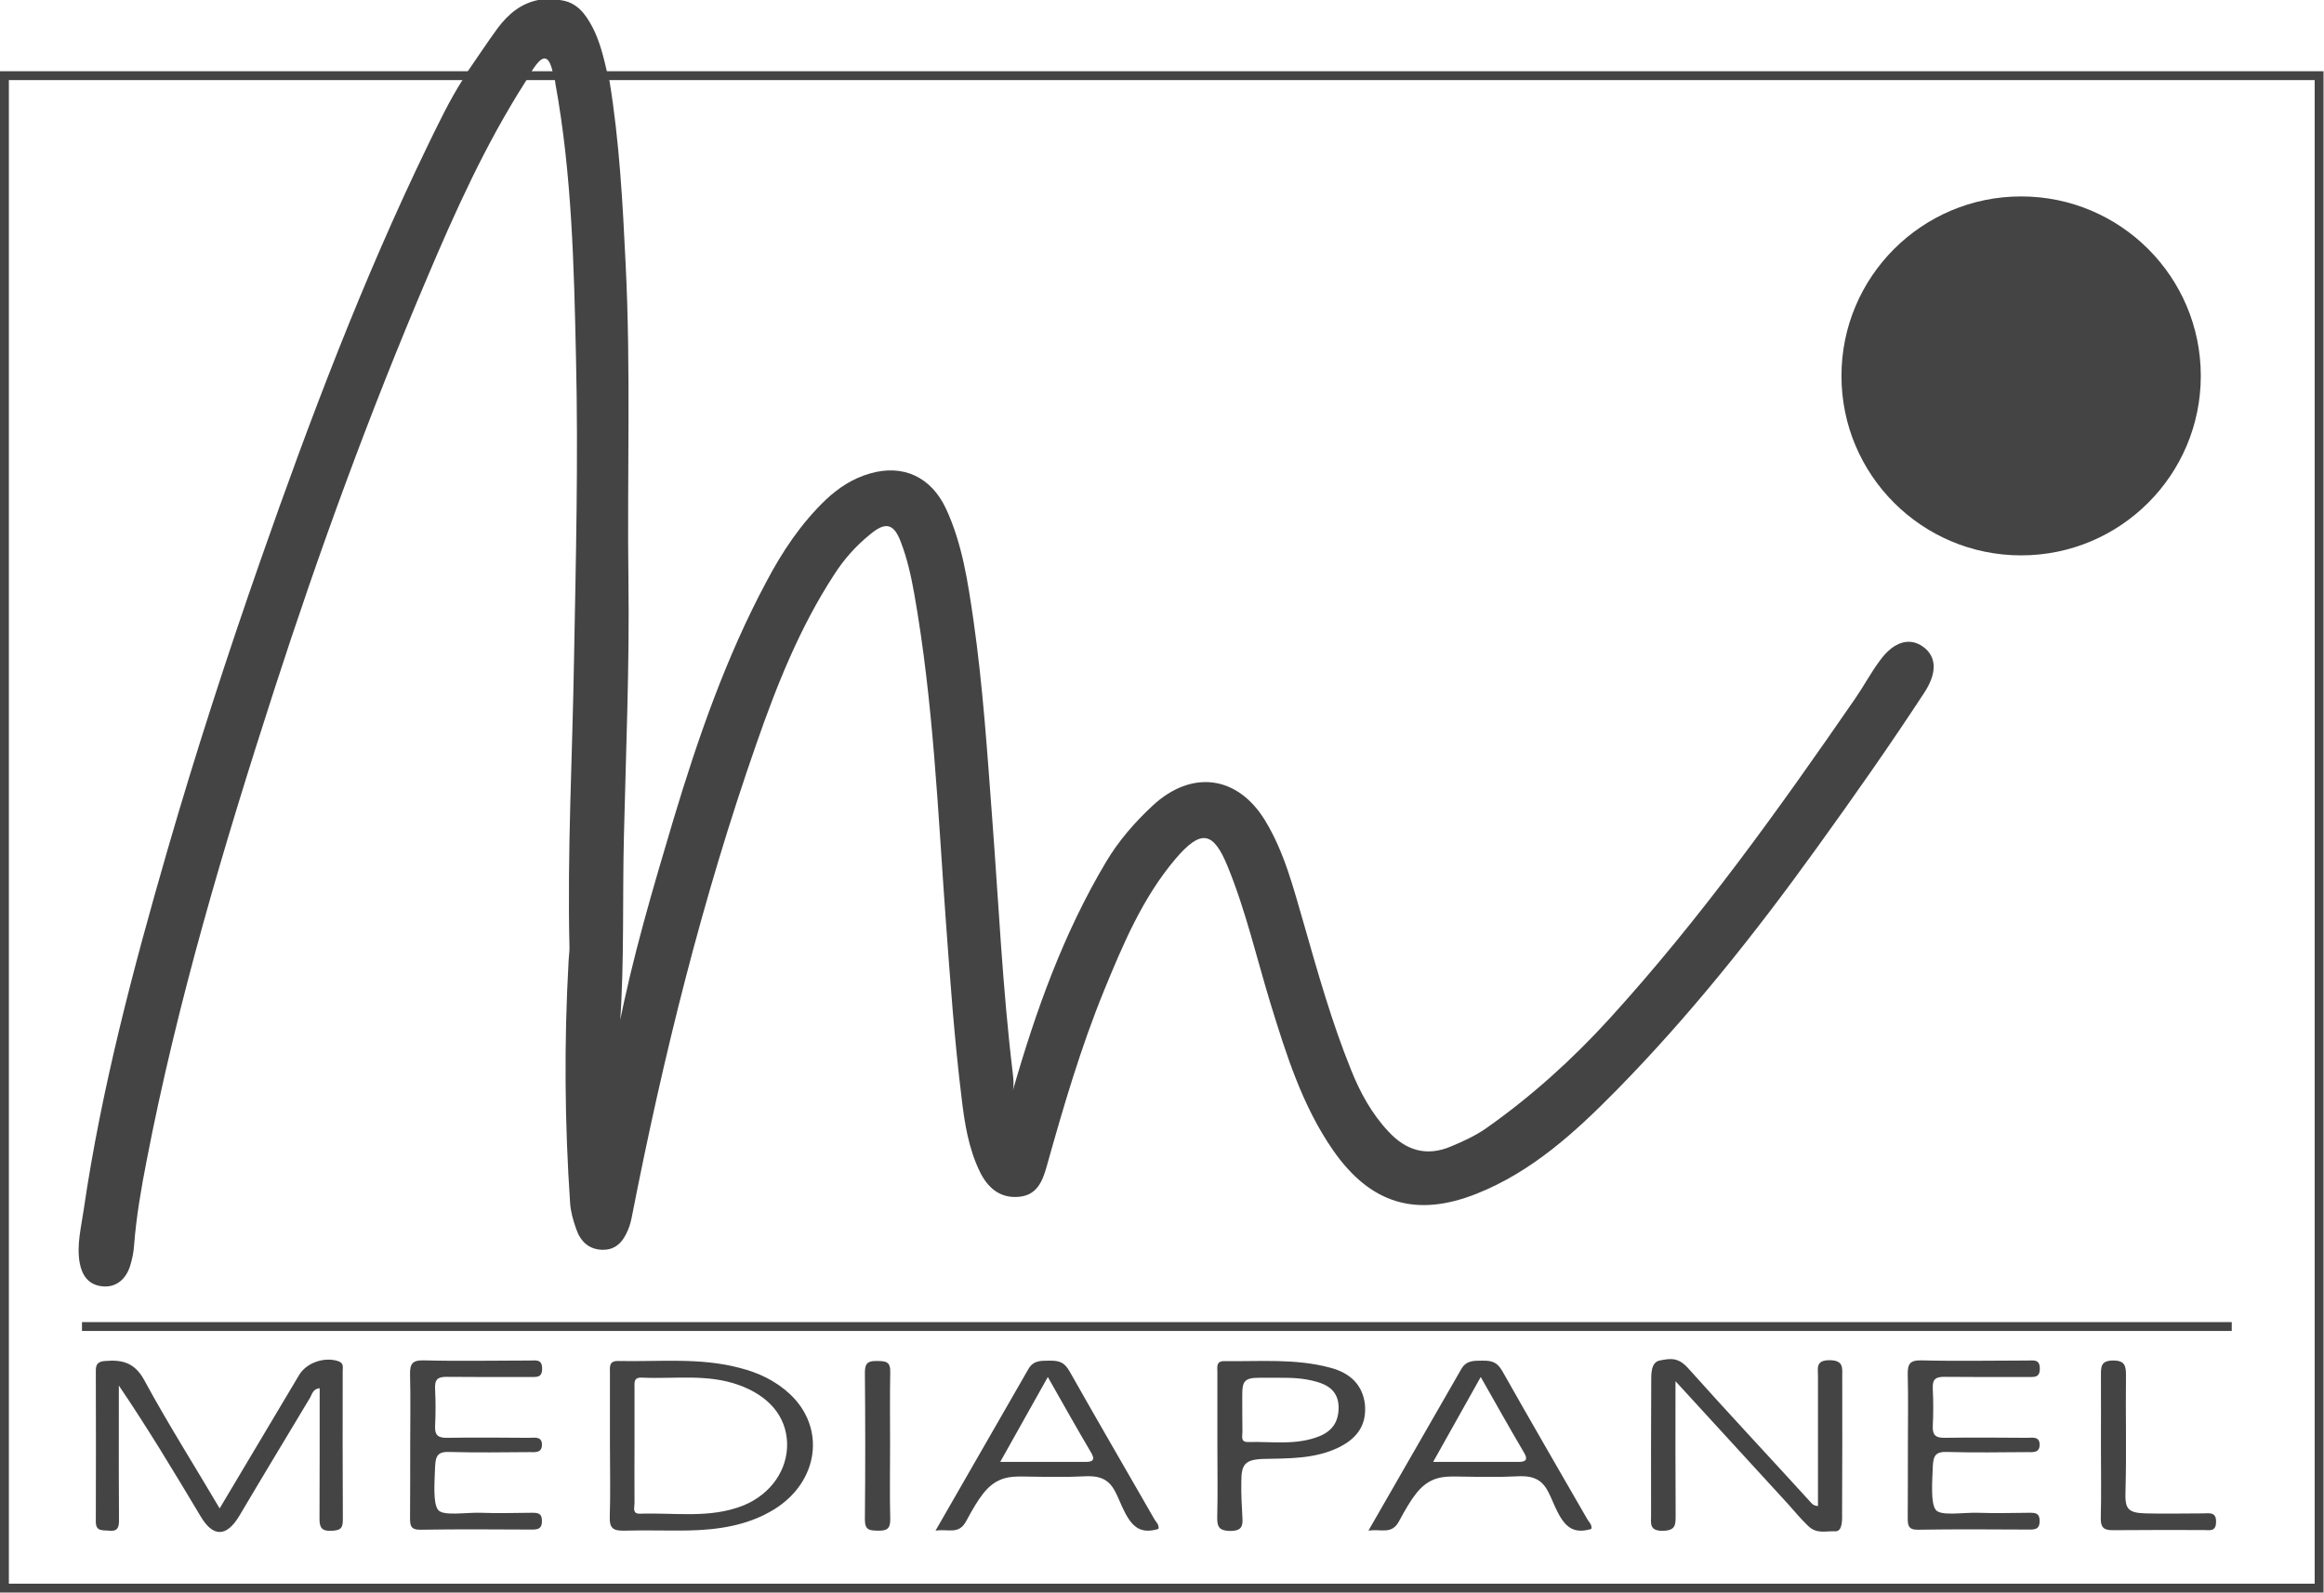
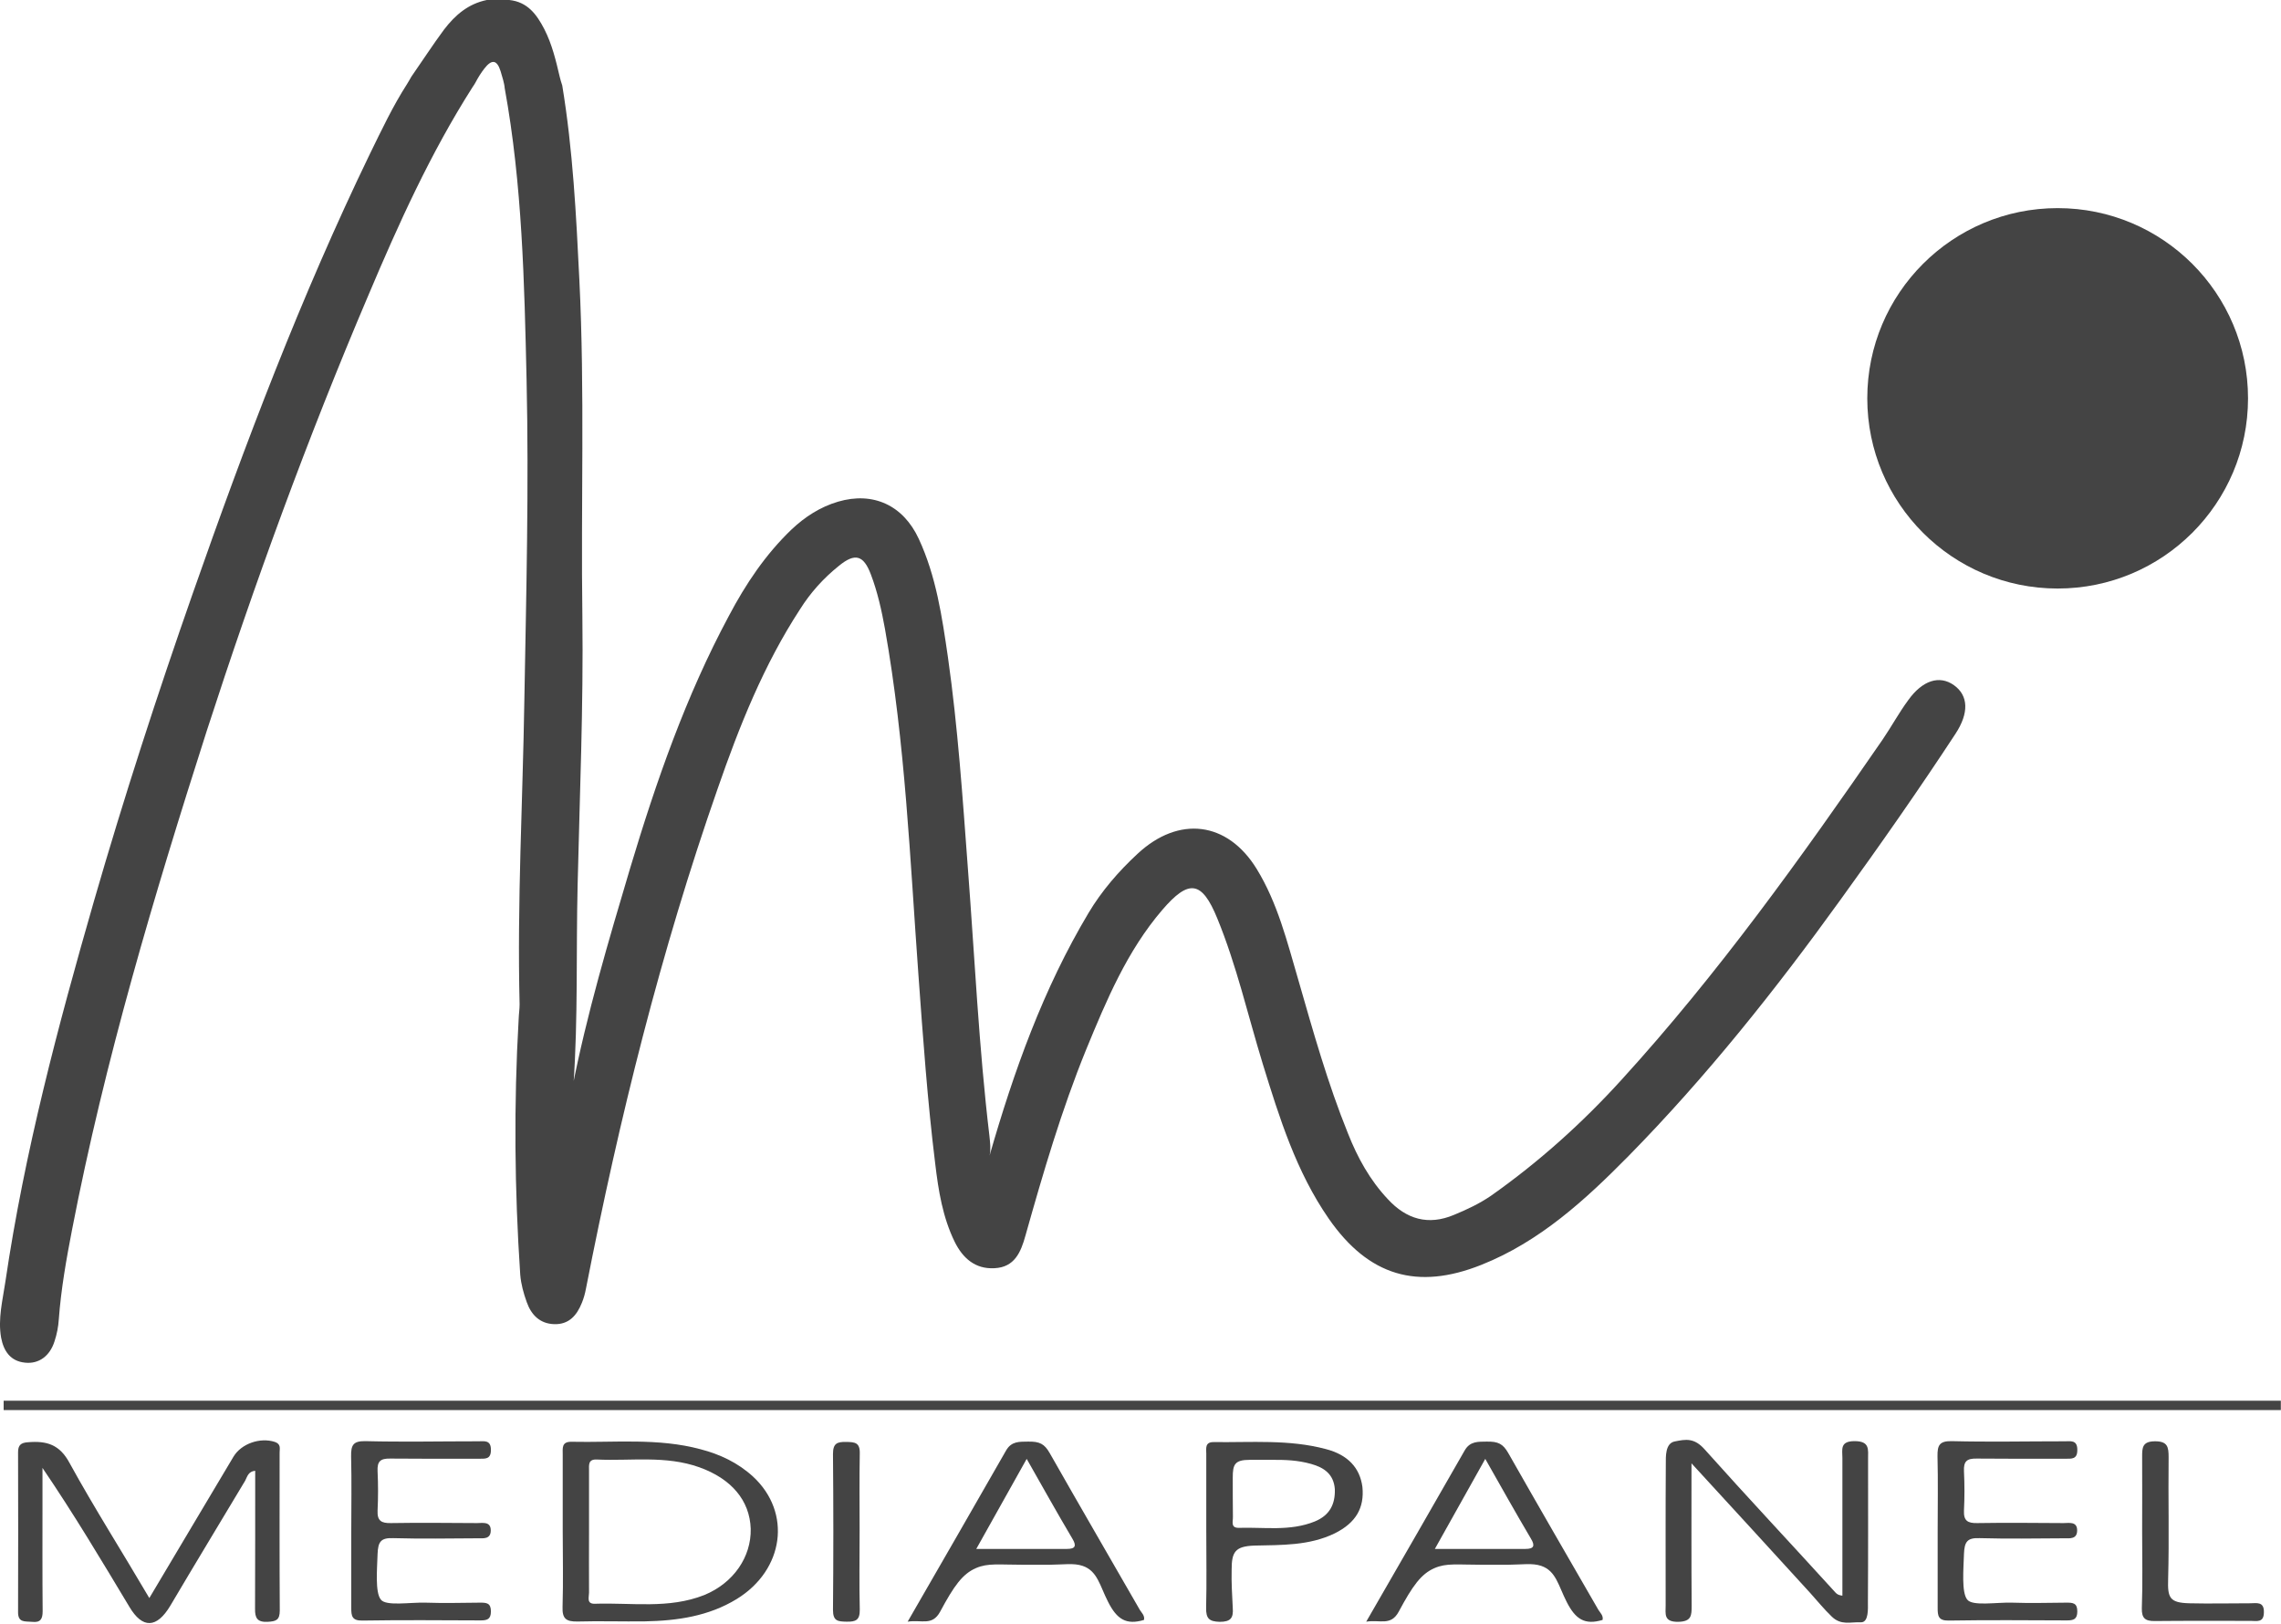
- <svg xmlns="http://www.w3.org/2000/svg" version="1.1" id="Calque_1" x="0px" y="0px" viewBox="0 0 1494 1024" enable-background="new 0 0 1494 1024" xml:space="preserve">
+ <svg xmlns="http://www.w3.org/2000/svg" version="1.1" id="Calque_1" x="0px" y="0px" viewBox="0 0 1439 1024" style="enable-background:new 0 0 1439 1024;" xml:space="preserve">
+   <style type="text/css">
+ 	.st0{fill:#444444;}
+ </style>
  <g>
-     <path fill="#444444" d="M346,0c4.5,0,9.2,0,13.7,0c11.1,1.2,16.6,8.8,21.3,17.7c4.7,9.2,7,19,9.3,28.9c0.4,1.8,1,3.5,1.5,5.3   c6.4,39.1,8.5,78.5,10.4,118c3.4,68.1,0.9,136.2,1.8,204.2c0.7,54.4-1.6,108.8-2.9,163.1c-1,40.3,0.3,80.7-2.5,120.8   c-0.1,1.2,0,2.2-1,3.5c8.9-45.9,22.2-90.4,35.4-134.8c15.8-52.5,33.8-104.3,59.8-152.9c10.2-19.3,22.2-37.3,38.1-52.5   c8.2-7.7,17.4-13.7,28.2-16.8c21.4-6.3,39.5,2.2,49,22.5c10.6,22.8,14.1,47.3,17.7,71.8c6.1,42.6,8.9,85.5,12.1,128.2   c4.1,54.1,6.6,108.5,13.1,162.5c0.4,3.9,1,7.9,0.1,11.8c14.7-51.2,32.5-101.1,60-147.2c8-13.4,18.2-25.2,29.8-36   c24.9-23.2,54.4-19.7,72.2,9.2c12.7,20.7,18.5,44.2,25.2,67.1c9,31.5,17.9,63,30.2,93.4c5.8,14.6,13.3,28.3,24.1,39.8   c11.2,12.1,24.4,16.3,40.3,9.5c7.7-3.2,15.3-6.7,22.3-11.5c29-20.4,55.3-44.1,79.2-70.3c58.6-64.3,109.1-134.9,158.4-206.4   c5.4-7.9,9.9-16.3,15.5-23.9c8.8-12.3,19.1-15.5,27.9-9.2c8.8,6.3,9.2,16.8,0.9,29.5c-22.3,34.1-45.7,67.4-69.6,100.5   c-39.4,54.7-81.4,107.5-128.7,155.6c-26.1,26.5-53.8,51.9-89.4,66.1c-38.9,15.5-68.4,6.7-92.5-28c-19.8-28.6-30-61.4-40.1-94.1   c-9-29.5-15.9-59.7-27.6-88.3c-9.3-22.8-17.2-23.9-33.4-5c-21.3,25.1-33.8,55-46.1,84.9c-15,36.8-26.1,74.7-36.8,112.9   c-2.8,10.1-6.6,19.1-18.8,19.7c-11.8,0.7-19.3-6.3-24.1-16c-7.3-14.9-9.9-31.2-11.8-47.4c-4.7-38.1-7.4-76.4-10.2-114.7   c-5.1-70.2-8-140.5-20.3-209.9c-2-11.2-4.5-22.5-8.6-33.1c-4.4-11.7-9.6-13.3-19.5-5.1c-9.2,7.4-17.1,16.2-23.5,26.3   c-22,33.8-36.8,71-49.9,108.7c-34.6,99-59.8,200.6-79.9,303.4c-0.6,3.1-1.3,6-2.5,8.8c-3.1,7.7-7.9,13.3-16.8,13   c-8.6-0.3-13.9-5.5-16.6-13.4c-1.9-5.4-3.5-10.9-3.9-16.6c-3.5-51.6-3.9-103.4-1-155.1c0.1-3.1,0.6-6.1,0.6-9   c-1.5-61.7,1.9-123.3,2.9-184.8c1.2-64.6,2.8-129.4,1.3-194c-1.3-59.2-2.6-118.6-13.3-177.2c-0.1-1.6-0.6-3.4-1-5   c-0.6-1.8-1-3.5-1.5-5.3c-2.2-7-5.4-7.3-9.8-1.6c-2,2.6-3.8,5.5-5.4,8.5c-0.6,1-1.2,2-1.8,2.9c-25.5,40-44.9,83-63.3,126.5   c-36.8,86.5-69.1,174.9-98,264.3c-32.2,99.6-62.1,199.8-82,302.8c-3.5,17.9-6.6,35.9-8,54.1c-0.3,4.5-1.2,9-2.6,13.4   c-2.8,8.9-9.5,13.9-17.8,13c-9-0.9-13.1-7.1-14.6-15.2c-2-11.5,1-22.8,2.6-34c11.5-78.5,31.8-154.9,53.8-231.1   c18.2-62.9,38.4-125.2,60-186.9c31.7-90.6,65.6-180.1,107.5-266.6c7-14.3,13.9-28.9,22.5-42.3c0.9-1.5,1.8-2.9,2.6-4.4   c6.6-9.5,13-19.3,19.8-28.6C326.9,8.9,334.8,2.3,346,0z" />
-     <path fill="#444444" d="M376.2,346.7c0-34,0-68.1,0-102.1c0.4,0,0.7,0,1.2,0c0,34,0,67.8,0,101.8   C376.9,346.6,376.6,346.7,376.2,346.7z" />
-     <path fill="#444444" d="M397.9,258.8c0,28.7,0,57.3,0,86.1c-0.4,0-0.7,0-1.2,0c0-28.7,0-57.5,0-86.2   C397.2,258.6,397.6,258.6,397.9,258.8z" />
-     <path fill="#444444" d="M141.2,969.9c17.5-29.5,34.3-57.6,51.1-85.8c4.8-8,16.3-11.8,25.1-8.9c3.8,1.3,2.9,3.9,2.9,6.4   c0,31.9-0.1,63.9,0.1,95.8c0,6-2.3,6.6-7.4,6.9c-6.3,0.3-7.7-2.3-7.6-8c0.1-27.7,0.1-55.4,0.1-83.7c-4.2,0.4-4.8,3.6-6.1,6   c-15.2,25.4-30.5,50.6-45.5,76c-8.2,13.7-16.8,14-24.8,0.6c-16.9-28.2-33.7-56.3-52.7-84.3c0,6.6,0,13,0,19.5   c0,22.5-0.1,44.9,0.1,67.4c0,4.8-1.3,7-6.4,6.4c-4.2-0.4-8.6,0.7-8.5-6c0.1-32.4,0.1-64.6,0-97c0-4.2,1.6-5.8,6-6.1   c11.4-1,19.3,1.3,25.4,12.8C107.8,915.2,124.6,941.7,141.2,969.9z" />
-     <path fill="#444444" d="M1077.1,888.1c0,31.1-0.1,58.8,0.1,86.4c0,6.1-0.1,9.6-8.2,9.8c-8.9,0.1-7.6-4.8-7.6-10.2   c0-28.6-0.1-57,0.1-85.6c0-4.4-0.4-12.5,5.4-13.7c6.7-1.3,11.8-2.3,18.2,4.8c25.8,28.9,52.4,57.2,78.5,85.9c1,1,1.6,2.5,5.1,2.9   c0-12.7,0-25.2,0-37.9c0-15.2,0-30.5,0-45.7c0-5.1-1.6-10.2,7.4-10.2c9.3,0,8.2,5.1,8.2,10.9c0,28.9,0.1,57.8-0.1,86.8   c0,3.8,0.6,12.4-4.2,12.3c-6.4-0.3-12,2-17.7-3.5c-4.7-4.5-8.8-9.5-13.1-14.3C1126,941.4,1102.6,915.9,1077.1,888.1z" />
-     <path fill="#444444" d="M263.7,929.6c0-15.2,0.3-30.5-0.1-45.7c-0.1-6.7,1.2-9.3,8.6-9.2c22.9,0.6,45.7,0.1,68.6,0.1   c3.6,0,7.7-1,7.7,5.1c0.1,6-3.5,5.5-7.4,5.5c-17.9,0-35.7,0.1-53.7-0.1c-6-0.1-8,1.6-7.7,7.7c0.4,8,0.4,16,0,23.9   c-0.3,6.3,2.3,7.7,8,7.6c17.5-0.3,35-0.1,52.5,0c3.2,0,8.2-1.2,8.2,4.4c0,5.5-4.5,4.8-7.9,4.8c-17.1,0.1-34.3,0.4-51.3-0.1   c-7.6-0.3-9.2,2.2-9.5,9.6c-0.3,9.2-1.5,23.2,1.9,27.6c3.1,4.2,17.8,1.6,27.1,1.9c11.1,0.4,22,0.1,33.1,0c3.8,0,6.6,0.1,6.6,5.3   c0,4.8-2.3,5.5-6.3,5.5c-23.9-0.1-48-0.3-71.9,0.1c-6.3,0.1-6.6-2.9-6.6-7.6C263.7,960.8,263.7,945.2,263.7,929.6z" />
-     <path fill="#444444" d="M1226.5,929.6c0-15.2,0.3-30.5-0.1-45.7c-0.1-6.7,1.2-9.3,8.6-9.2c22.9,0.6,45.7,0.1,68.6,0.1   c3.6,0,7.7-1,7.7,5.1c0.1,6-3.5,5.5-7.4,5.5c-17.9,0-35.7,0.1-53.7-0.1c-6-0.1-8,1.6-7.7,7.7c0.4,8,0.4,16,0,23.9   c-0.3,6.3,2.3,7.7,8,7.6c17.5-0.3,35-0.1,52.5,0c3.2,0,8.2-1.2,8.2,4.4c0,5.5-4.5,4.8-7.9,4.8c-17.1,0.1-34.3,0.4-51.3-0.1   c-7.6-0.3-9.2,2.2-9.5,9.6c-0.3,9.2-1.5,23.2,1.9,27.6c3.1,4.2,17.8,1.6,27.1,1.9c11.1,0.4,22,0.1,33.1,0c3.8,0,6.6,0.1,6.6,5.3   c0,4.8-2.3,5.5-6.3,5.5c-23.9-0.1-48-0.3-71.9,0.1c-6.3,0.1-6.6-2.9-6.6-7.6C1226.5,960.8,1226.5,945.2,1226.5,929.6z" />
-     <path fill="#444444" d="M1350.6,929.6c0-15.2,0.1-30.3,0-45.5c0-5.4,0.1-9.2,7.6-9.3c7.9-0.1,8.5,3.5,8.5,9.6   c-0.3,24.7,0.4,49.3-0.3,74c-0.4,11.4,0.9,14.4,13.1,14.7c11.8,0.3,24.9,0,36.6,0c3.9,0,8.8-1.3,8.5,5.7c-0.1,6.3-4.4,5-8,5   c-19.4,0-38.8-0.1-58.2,0.1c-6,0.1-8-1.8-7.9-7.7C1350.9,960.8,1350.6,945.2,1350.6,929.6z" />
-     <path fill="#444444" d="M572.2,928.9c0,16-0.3,31.9,0.1,48c0.1,6.4-2.5,7.4-8,7.3c-5.3-0.1-8.3-0.3-8.3-7.1   c0.3-31.5,0.3-63.2,0-94.7c0-6.4,2.5-7.4,8-7.3c5.3,0.1,8.5,0.3,8.3,7.1C572,897.7,572.2,913.3,572.2,928.9z" />
+     <path class="st0" d="M307.1,0c4.7,0,9.6,0,14.2,0c11.5,1.2,17.3,9.1,22.1,18.4c4.9,9.6,7.3,19.8,9.7,30c0.4,1.9,1,3.6,1.6,5.5   c6.7,40.6,8.8,81.6,10.8,122.7c3.5,70.8,0.9,141.6,1.9,212.3c0.7,56.6-1.7,113.1-3,169.5c-1,41.9,0.3,83.9-2.6,125.6   c-0.1,1.2,0,2.3-1,3.6c9.3-47.7,23.1-94,36.8-140.1c16.4-54.6,35.1-108.4,62.2-158.9c10.6-20.1,23.1-38.8,39.6-54.6   c8.5-8,18.1-14.2,29.3-17.5c22.2-6.5,41.1,2.3,50.9,23.4c11,23.7,14.7,49.2,18.4,74.6c6.3,44.3,9.3,88.9,12.6,133.3   c4.3,56.2,6.9,112.8,13.6,168.9c0.4,4.1,1,8.2,0.1,12.3c15.3-53.2,33.8-105.1,62.4-153c8.3-13.9,18.9-26.2,31-37.4   c25.9-24.1,56.6-20.5,75.1,9.6c13.2,21.5,19.2,45.9,26.2,69.8c9.4,32.7,18.6,65.5,31.4,97.1c6,15.2,13.8,29.4,25.1,41.4   c11.6,12.6,25.4,16.9,41.9,9.9c8-3.3,15.9-7,23.2-12c30.1-21.2,57.5-45.8,82.3-73.1c60.9-66.8,113.4-140.2,164.7-214.6   c5.6-8.2,10.3-16.9,16.1-24.8c9.1-12.8,19.9-16.1,29-9.6c9.1,6.5,9.6,17.5,0.9,30.7c-23.2,35.4-47.5,70.1-72.4,104.5   c-41,56.9-84.6,111.7-133.8,161.8c-27.1,27.5-55.9,54-92.9,68.7c-40.4,16.1-71.1,7-96.2-29.1c-20.6-29.7-31.2-63.8-41.7-97.8   c-9.4-30.7-16.5-62.1-28.7-91.8c-9.7-23.7-17.9-24.8-34.7-5.2C711,600,698,631.1,685.2,662.2c-15.6,38.3-27.1,77.7-38.3,117.4   c-2.9,10.5-6.9,19.9-19.5,20.5c-12.3,0.7-20.1-6.5-25.1-16.6c-7.6-15.5-10.3-32.4-12.3-49.3c-4.9-39.6-7.7-79.4-10.6-119.2   c-5.3-73-8.3-146.1-21.1-218.2c-2.1-11.6-4.7-23.4-8.9-34.4c-4.6-12.2-10-13.8-20.3-5.3c-9.6,7.7-17.8,16.8-24.4,27.3   c-22.9,35.1-38.3,73.8-51.9,113c-36,102.9-62.2,208.5-83.1,315.4c-0.6,3.2-1.4,6.2-2.6,9.1c-3.2,8-8.2,13.8-17.5,13.5   c-8.9-0.3-14.4-5.7-17.3-13.9c-2-5.6-3.6-11.3-4.1-17.3c-3.6-53.6-4.1-107.5-1-161.2c0.1-3.2,0.6-6.3,0.6-9.4   c-1.6-64.1,2-128.2,3-192.1c1.2-67.2,2.9-134.5,1.4-201.7c-1.4-61.5-2.7-123.3-13.8-184.2c-0.1-1.7-0.6-3.5-1-5.2   c-0.6-1.9-1-3.6-1.6-5.5c-2.3-7.3-5.6-7.6-10.2-1.7c-2.1,2.7-4,5.7-5.6,8.8c-0.6,1-1.2,2.1-1.9,3c-26.5,41.6-46.7,86.3-65.8,131.5   c-38.3,89.9-71.8,181.8-101.9,274.7C97.2,564.9,66.1,669,45.4,776.1c-3.6,18.6-6.9,37.3-8.3,56.2c-0.3,4.7-1.2,9.4-2.7,13.9   c-2.9,9.3-9.9,14.4-18.5,13.5c-9.4-0.9-13.6-7.4-15.2-15.8c-2.1-12,1-23.7,2.7-35.3c12-81.6,33.1-161,55.9-240.2   c18.9-65.4,39.9-130.1,62.4-194.3c33-94.2,68.2-187.2,111.7-277.1c7.3-14.9,14.4-30,23.4-44c0.9-1.6,1.9-3,2.7-4.6   c6.9-9.9,13.5-20.1,20.6-29.7C287.3,9.3,295.5,2.4,307.1,0z" />
+     <path class="st0" d="M338.5,360.4c0-35.3,0-70.8,0-106.1c0.4,0,0.7,0,1.2,0c0,35.3,0,70.5,0,105.8   C339.3,360.3,339,360.4,338.5,360.4z" />
+     <path class="st0" d="M361.1,269c0,29.8,0,59.6,0,89.5c-0.4,0-0.7,0-1.2,0c0-29.8,0-59.8,0-89.6C360.4,268.8,360.8,268.8,361.1,269z   " />
+     <path class="st0" d="M94.2,1008.2c18.2-30.7,35.7-59.9,53.1-89.2c5-8.3,16.9-12.3,26.1-9.3c4,1.4,3,4.1,3,6.7   c0,33.2-0.1,66.4,0.1,99.6c0,6.2-2.4,6.9-7.7,7.2c-6.5,0.3-8-2.4-7.9-8.3c0.1-28.8,0.1-57.6,0.1-87c-4.4,0.4-5,3.7-6.3,6.2   c-15.8,26.4-31.7,52.6-47.3,79c-8.5,14.2-17.5,14.6-25.8,0.6c-17.6-29.3-35-58.5-54.8-87.6c0,6.9,0,13.5,0,20.3   c0,23.4-0.1,46.7,0.1,70.1c0,5-1.4,7.3-6.7,6.7c-4.4-0.4-8.9,0.7-8.8-6.2c0.1-33.7,0.1-67.2,0-100.8c0-4.4,1.7-6,6.2-6.3   c11.9-1,20.1,1.4,26.4,13.3C59.5,951.4,77,978.9,94.2,1008.2z" />
+     <path class="st0" d="M1067.1,923.2c0,32.3-0.1,61.1,0.1,89.8c0,6.3-0.1,10-8.5,10.2c-9.3,0.1-7.9-5-7.9-10.6   c0-29.7-0.1-59.3,0.1-89c0-4.6-0.4-13,5.6-14.2c7-1.4,12.3-2.4,18.9,5c26.8,30,54.5,59.5,81.6,89.3c1,1,1.7,2.6,5.3,3   c0-13.2,0-26.2,0-39.4c0-15.8,0-31.7,0-47.5c0-5.3-1.7-10.6,7.7-10.6c9.7,0,8.5,5.3,8.5,11.3c0,30,0.1,60.1-0.1,90.2   c0,4,0.6,12.9-4.4,12.8c-6.7-0.3-12.5,2.1-18.4-3.6c-4.9-4.7-9.1-9.9-13.6-14.9C1118,978.6,1093.6,952.1,1067.1,923.2z" />
+     <path class="st0" d="M221.6,966.3c0-15.8,0.3-31.7-0.1-47.5c-0.1-7,1.2-9.7,8.9-9.6c23.8,0.6,47.5,0.1,71.3,0.1c3.7,0,8-1,8,5.3   c0.1,6.2-3.6,5.7-7.7,5.7c-18.6,0-37.1,0.1-55.8-0.1c-6.2-0.1-8.3,1.7-8,8c0.4,8.3,0.4,16.6,0,24.8c-0.3,6.5,2.4,8,8.3,7.9   c18.2-0.3,36.4-0.1,54.6,0c3.3,0,8.5-1.2,8.5,4.6c0,5.7-4.7,5-8.2,5c-17.8,0.1-35.7,0.4-53.3-0.1c-7.9-0.3-9.6,2.3-9.9,10   c-0.3,9.6-1.6,24.1,2,28.7c3.2,4.4,18.5,1.7,28.2,2c11.5,0.4,22.9,0.1,34.4,0c4,0,6.9,0.1,6.9,5.5c0,5-2.4,5.7-6.5,5.7   c-24.8-0.1-49.9-0.3-74.7,0.1c-6.5,0.1-6.9-3-6.9-7.9C221.6,998.8,221.6,982.6,221.6,966.3z" />
+     <path class="st0" d="M1222.4,966.3c0-15.8,0.3-31.7-0.1-47.5c-0.1-7,1.2-9.7,8.9-9.6c23.8,0.6,47.5,0.1,71.3,0.1c3.7,0,8-1,8,5.3   c0.1,6.2-3.6,5.7-7.7,5.7c-18.6,0-37.1,0.1-55.8-0.1c-6.2-0.1-8.3,1.7-8,8c0.4,8.3,0.4,16.6,0,24.8c-0.3,6.5,2.4,8,8.3,7.9   c18.2-0.3,36.4-0.1,54.6,0c3.3,0,8.5-1.2,8.5,4.6c0,5.7-4.7,5-8.2,5c-17.8,0.1-35.7,0.4-53.3-0.1c-7.9-0.3-9.6,2.3-9.9,10   c-0.3,9.6-1.6,24.1,2,28.7c3.2,4.4,18.5,1.7,28.2,2c11.5,0.4,22.9,0.1,34.4,0c4,0,6.9,0.1,6.9,5.5c0,5-2.4,5.7-6.5,5.7   c-24.8-0.1-49.9-0.3-74.7,0.1c-6.5,0.1-6.9-3-6.9-7.9C1222.4,998.8,1222.4,982.6,1222.4,966.3z" />
+     <path class="st0" d="M1351.4,966.3c0-15.8,0.1-31.5,0-47.3c0-5.6,0.1-9.6,7.9-9.7c8.2-0.1,8.8,3.6,8.8,10   c-0.3,25.7,0.4,51.2-0.3,76.9c-0.4,11.9,0.9,15,13.6,15.3c12.3,0.3,25.9,0,38,0c4.1,0,9.1-1.4,8.8,5.9c-0.1,6.5-4.6,5.2-8.3,5.2   c-20.2,0-40.3-0.1-60.5,0.1c-6.2,0.1-8.3-1.9-8.2-8C1351.8,998.8,1351.4,982.6,1351.4,966.3z" />
+     <path class="st0" d="M542.3,965.6c0,16.6-0.3,33.2,0.1,49.9c0.1,6.7-2.6,7.7-8.3,7.6c-5.5-0.1-8.6-0.3-8.6-7.4   c0.3-32.7,0.3-65.7,0-98.4c0-6.7,2.6-7.7,8.3-7.6c5.5,0.1,8.8,0.3,8.6,7.4C542.1,933.2,542.3,949.4,542.3,965.6z" />
    <g>
-       <path fill="#444444" d="M507.6,896.2c-9.2-8.5-20.1-13.6-31.9-16.6c-25.8-6.9-52.2-3.9-78.3-4.5c-6.1-0.1-5.3,3.9-5.3,7.7    c0,15.2,0,30.5,0,45.7c0,15.6,0.4,31.2-0.1,46.8c-0.3,7.3,2.2,9,9,8.9c13.7-0.4,27.4,0.1,41.1-0.1c19.4-0.4,38.5-3.1,55.6-13.6    C526.4,952.7,531.1,918,507.6,896.2z M477.9,968c-21.6,8.6-44.2,4.5-66.5,5.3c-5.1,0.1-3.5-3.9-3.5-6.7c-0.1-12.5,0-25.1,0-37.6    c0-12.1,0-24.4,0-36.5c0-3.4-0.7-7,4.8-6.7c20.7,1,41.7-2.6,62.1,4.7c19.3,6.9,30.6,20,31.2,37.3    C506.5,944.9,495.7,960.7,477.9,968z" />
-       <path fill="#444444" d="M687.6,881.8c-3.2-5.5-6-7.1-13.4-6.9c-4.7,0.1-9.8-0.4-13.1,5.4c-19.7,34.4-38.7,67.4-59.7,103.9    c8.5-1.3,14.9,2.8,19.7-6.1c8.5-15.8,13.6-22.9,21.7-26.5c7.3-3.2,13.9-2,29.3-2c4.1,0,10.9,0,15,0c9-0.1,15-1.2,20.4,0.7    c9,3.1,10.4,12,15.5,21.9c5.3,10.4,10.9,14.1,21.7,10.9c0.6-2.6-1.3-4.2-2.5-6.1C724.1,945.4,705.6,913.7,687.6,881.8z M698,940    c-17.4,0-34.9,0-55,0c10.8-19.3,20.3-36.2,30.6-54.6c9.6,16.9,18.5,32.8,27.7,48.4C704,938.2,703.1,940,698,940z" />
-       <path fill="#444444" d="M965.9,881.8c-3.2-5.5-6-7.1-13.4-6.9c-4.7,0.1-9.8-0.4-13.1,5.4c-19.7,34.4-38.7,67.4-59.7,103.9    c8.5-1.3,14.9,2.8,19.7-6.1c8.5-15.8,13.6-22.9,21.7-26.5c7.3-3.2,13.9-2,29.3-2c4.1,0,10.9,0,15,0c9-0.1,15-1.2,20.4,0.7    c9,3.1,10.4,12,15.5,21.9c5.3,10.4,10.9,14.1,21.7,10.9c0.6-2.6-1.3-4.2-2.5-6.1C1002.3,945.4,983.9,913.7,965.9,881.8z     M976.3,940c-17.4,0-34.9,0-55,0c10.8-19.3,20.3-36.2,30.6-54.6c9.6,16.9,18.5,32.8,27.7,48.4C982.3,938.2,981.3,940,976.3,940z" />
-       <path fill="#444444" d="M855.1,879.4c-22.3-6-45.2-3.9-68-4.2c-5.5-0.1-4.5,3.9-4.5,7.1c0,15.6,0,31.2,0,46.8    c0,15.6,0.3,31.2-0.1,46.8c-0.1,6.4,1.8,8.3,8.2,8.5c6.7,0,8.5-2.3,8-8.5c-0.4-8-0.9-15.2-0.7-23.2c0-10.9,2.2-14.1,13.6-14.6    c16.8-0.4,33.5,0.1,49-7.4c13-6.4,18.1-15.6,16.8-28.2C875.8,890.8,868.5,882.9,855.1,879.4z M848.4,923.4    c-15,6.1-30.6,3.4-46.1,3.8c-5.1,0.1-3.5-3.9-3.6-6.6c-0.1-8-0.1-16.2-0.1-23.9c0-8,1.2-10.8,10.4-10.8c3.6,0,8.3,0,14,0    c7.1,0,14.6,0.1,23.2,2.5c7.9,2.2,13.7,6.3,14.3,15.3C860.9,913.1,857.3,919.7,848.4,923.4z" />
+       <path class="st0" d="M475.1,931.6c-9.6-8.8-20.9-14.1-33.2-17.3c-26.8-7.2-54.3-4.1-81.4-4.7c-6.3-0.1-5.5,4.1-5.5,8    c0,15.8,0,31.7,0,47.5c0,16.2,0.4,32.4-0.1,48.6c-0.3,7.6,2.3,9.4,9.4,9.3c14.2-0.4,28.5,0.1,42.7-0.1c20.2-0.4,40-3.2,57.8-14.1    C494.7,990.4,499.6,954.3,475.1,931.6z M444.3,1006.3c-22.5,8.9-45.9,4.7-69.1,5.5c-5.3,0.1-3.6-4.1-3.6-7c-0.1-13,0-26.1,0-39.1    c0-12.6,0-25.4,0-37.9c0-3.5-0.7-7.3,5-7c21.5,1,43.3-2.7,64.6,4.9c20.1,7.2,31.8,20.8,32.4,38.8    C474,982.2,462.8,998.7,444.3,1006.3z" />
+       <path class="st0" d="M662.2,916.7c-3.3-5.7-6.2-7.4-13.9-7.2c-4.9,0.1-10.2-0.4-13.6,5.6c-20.5,35.8-40.2,70.1-62.1,108    c8.8-1.4,15.5,2.9,20.5-6.3c8.8-16.4,14.1-23.8,22.6-27.5c7.6-3.3,14.4-2.1,30.5-2.1c4.3,0,11.3,0,15.6,0    c9.4-0.1,15.6-1.2,21.2,0.7c9.4,3.2,10.8,12.5,16.1,22.8c5.5,10.8,11.3,14.7,22.6,11.3c0.6-2.7-1.4-4.4-2.6-6.3    C700.2,982.8,681,949.8,662.2,916.7z M673.1,977.2c-18.1,0-36.3,0-57.2,0c11.2-20.1,21.1-37.6,31.8-56.8    c10,17.6,19.2,34.1,28.8,50.3C679.3,975.3,678.4,977.2,673.1,977.2z" />
+       <path class="st0" d="M951.5,916.7c-3.3-5.7-6.2-7.4-13.9-7.2c-4.9,0.1-10.2-0.4-13.6,5.6c-20.5,35.8-40.2,70.1-62.1,108    c8.8-1.4,15.5,2.9,20.5-6.3c8.8-16.4,14.1-23.8,22.6-27.5c7.6-3.3,14.4-2.1,30.5-2.1c4.3,0,11.3,0,15.6,0    c9.4-0.1,15.6-1.2,21.2,0.7c9.4,3.2,10.8,12.5,16.1,22.8c5.5,10.8,11.3,14.7,22.6,11.3c0.6-2.7-1.4-4.4-2.6-6.3    C989.4,982.8,970.3,949.8,951.5,916.7z M962.4,977.2c-18.1,0-36.3,0-57.2,0c11.2-20.1,21.1-37.6,31.8-56.8    c10,17.6,19.2,34.1,28.8,50.3C968.6,975.3,967.6,977.2,962.4,977.2z" />
+       <path class="st0" d="M836.4,914.2c-23.2-6.2-47-4.1-70.7-4.4c-5.7-0.1-4.7,4.1-4.7,7.4c0,16.2,0,32.4,0,48.6    c0,16.2,0.3,32.4-0.1,48.6c-0.1,6.7,1.9,8.6,8.5,8.8c7,0,8.8-2.4,8.3-8.8c-0.4-8.3-0.9-15.8-0.7-24.1c0-11.3,2.3-14.7,14.1-15.2    c17.5-0.4,34.8,0.1,50.9-7.7c13.5-6.7,18.8-16.2,17.5-29.3C857.9,926,850.3,917.8,836.4,914.2z M829.4,959.9    c-15.6,6.3-31.8,3.5-47.9,4c-5.3,0.1-3.6-4.1-3.7-6.9c-0.1-8.3-0.1-16.8-0.1-24.8c0-8.3,1.2-11.2,10.8-11.2c3.7,0,8.6,0,14.6,0    c7.4,0,15.2,0.1,24.1,2.6c8.2,2.3,14.2,6.5,14.9,15.9C842.4,949.2,838.7,956.1,829.4,959.9z" />
    </g>
-     <ellipse fill="#444444" cx="1299.3" cy="241.7" rx="115.5" ry="115.4" />
-     <path fill="#444444" d="M1493.7,1024H0V45.8h1493.7V1024z M5.7,1018.3H1488V51.5H5.7V1018.3z" />
-     <rect x="52.7" y="850.1" fill="#444444" width="1382" height="5.7" />
+     <ellipse class="st0" cx="1298.1" cy="251.3" rx="120.1" ry="120" />
+     <rect x="2.3" y="883.7" class="st0" width="1436.6" height="5.9" />
  </g>
</svg>
